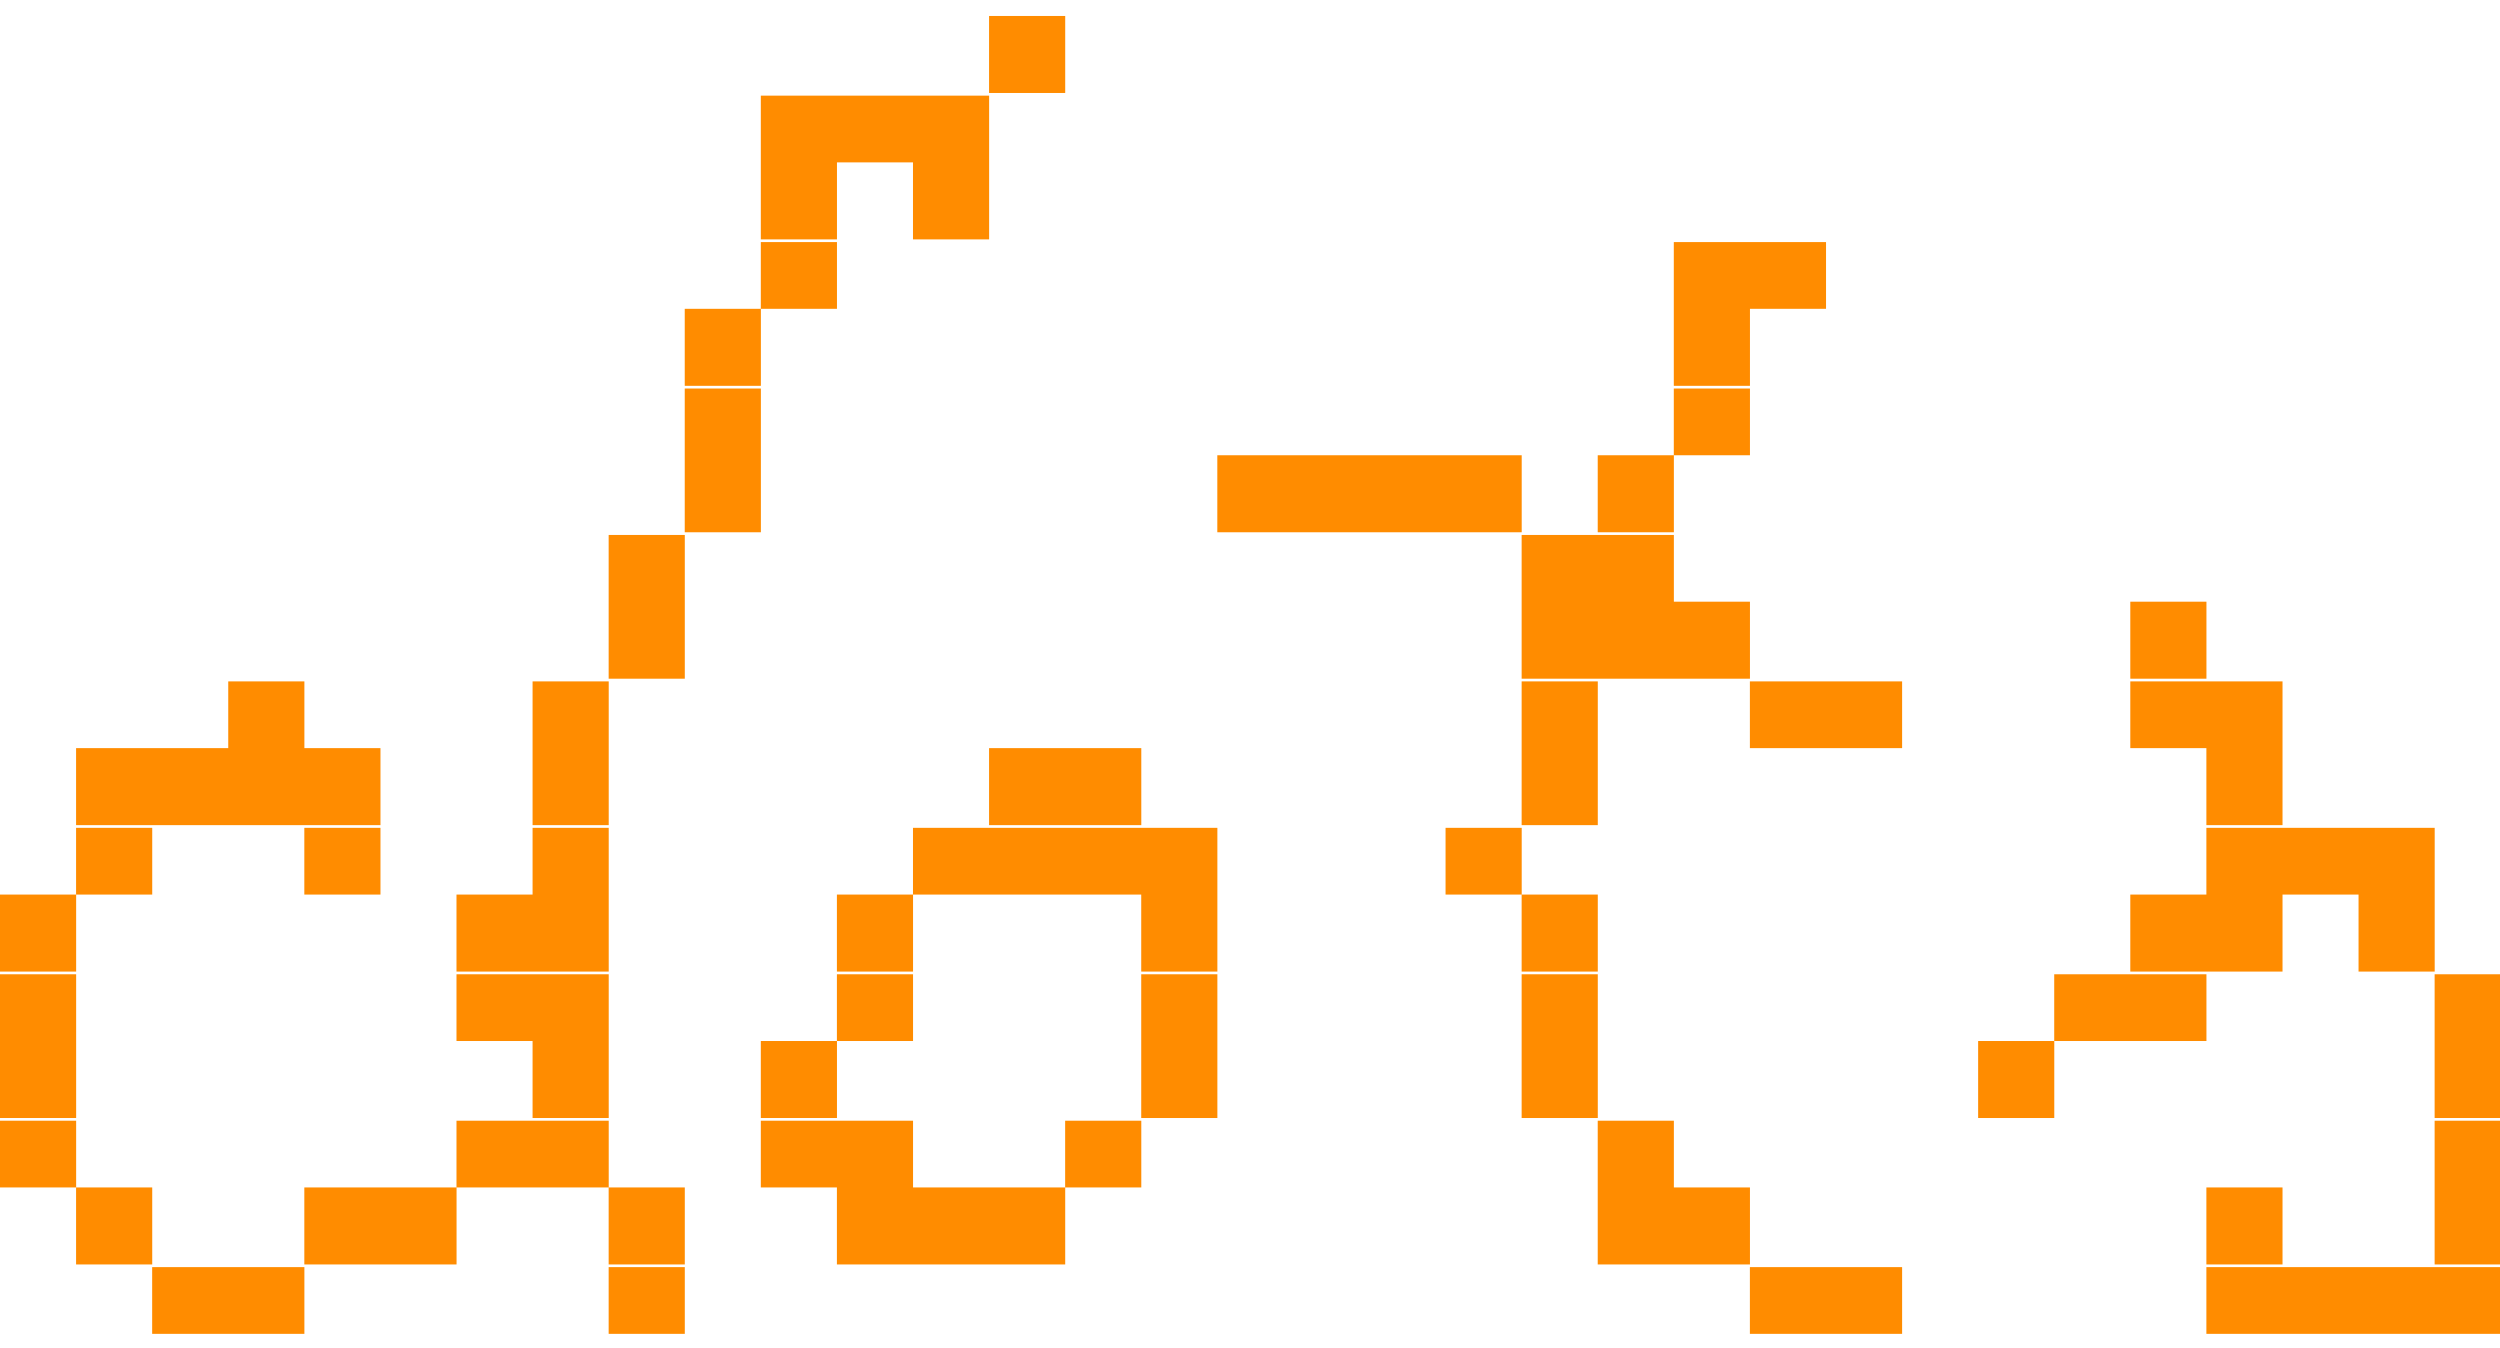
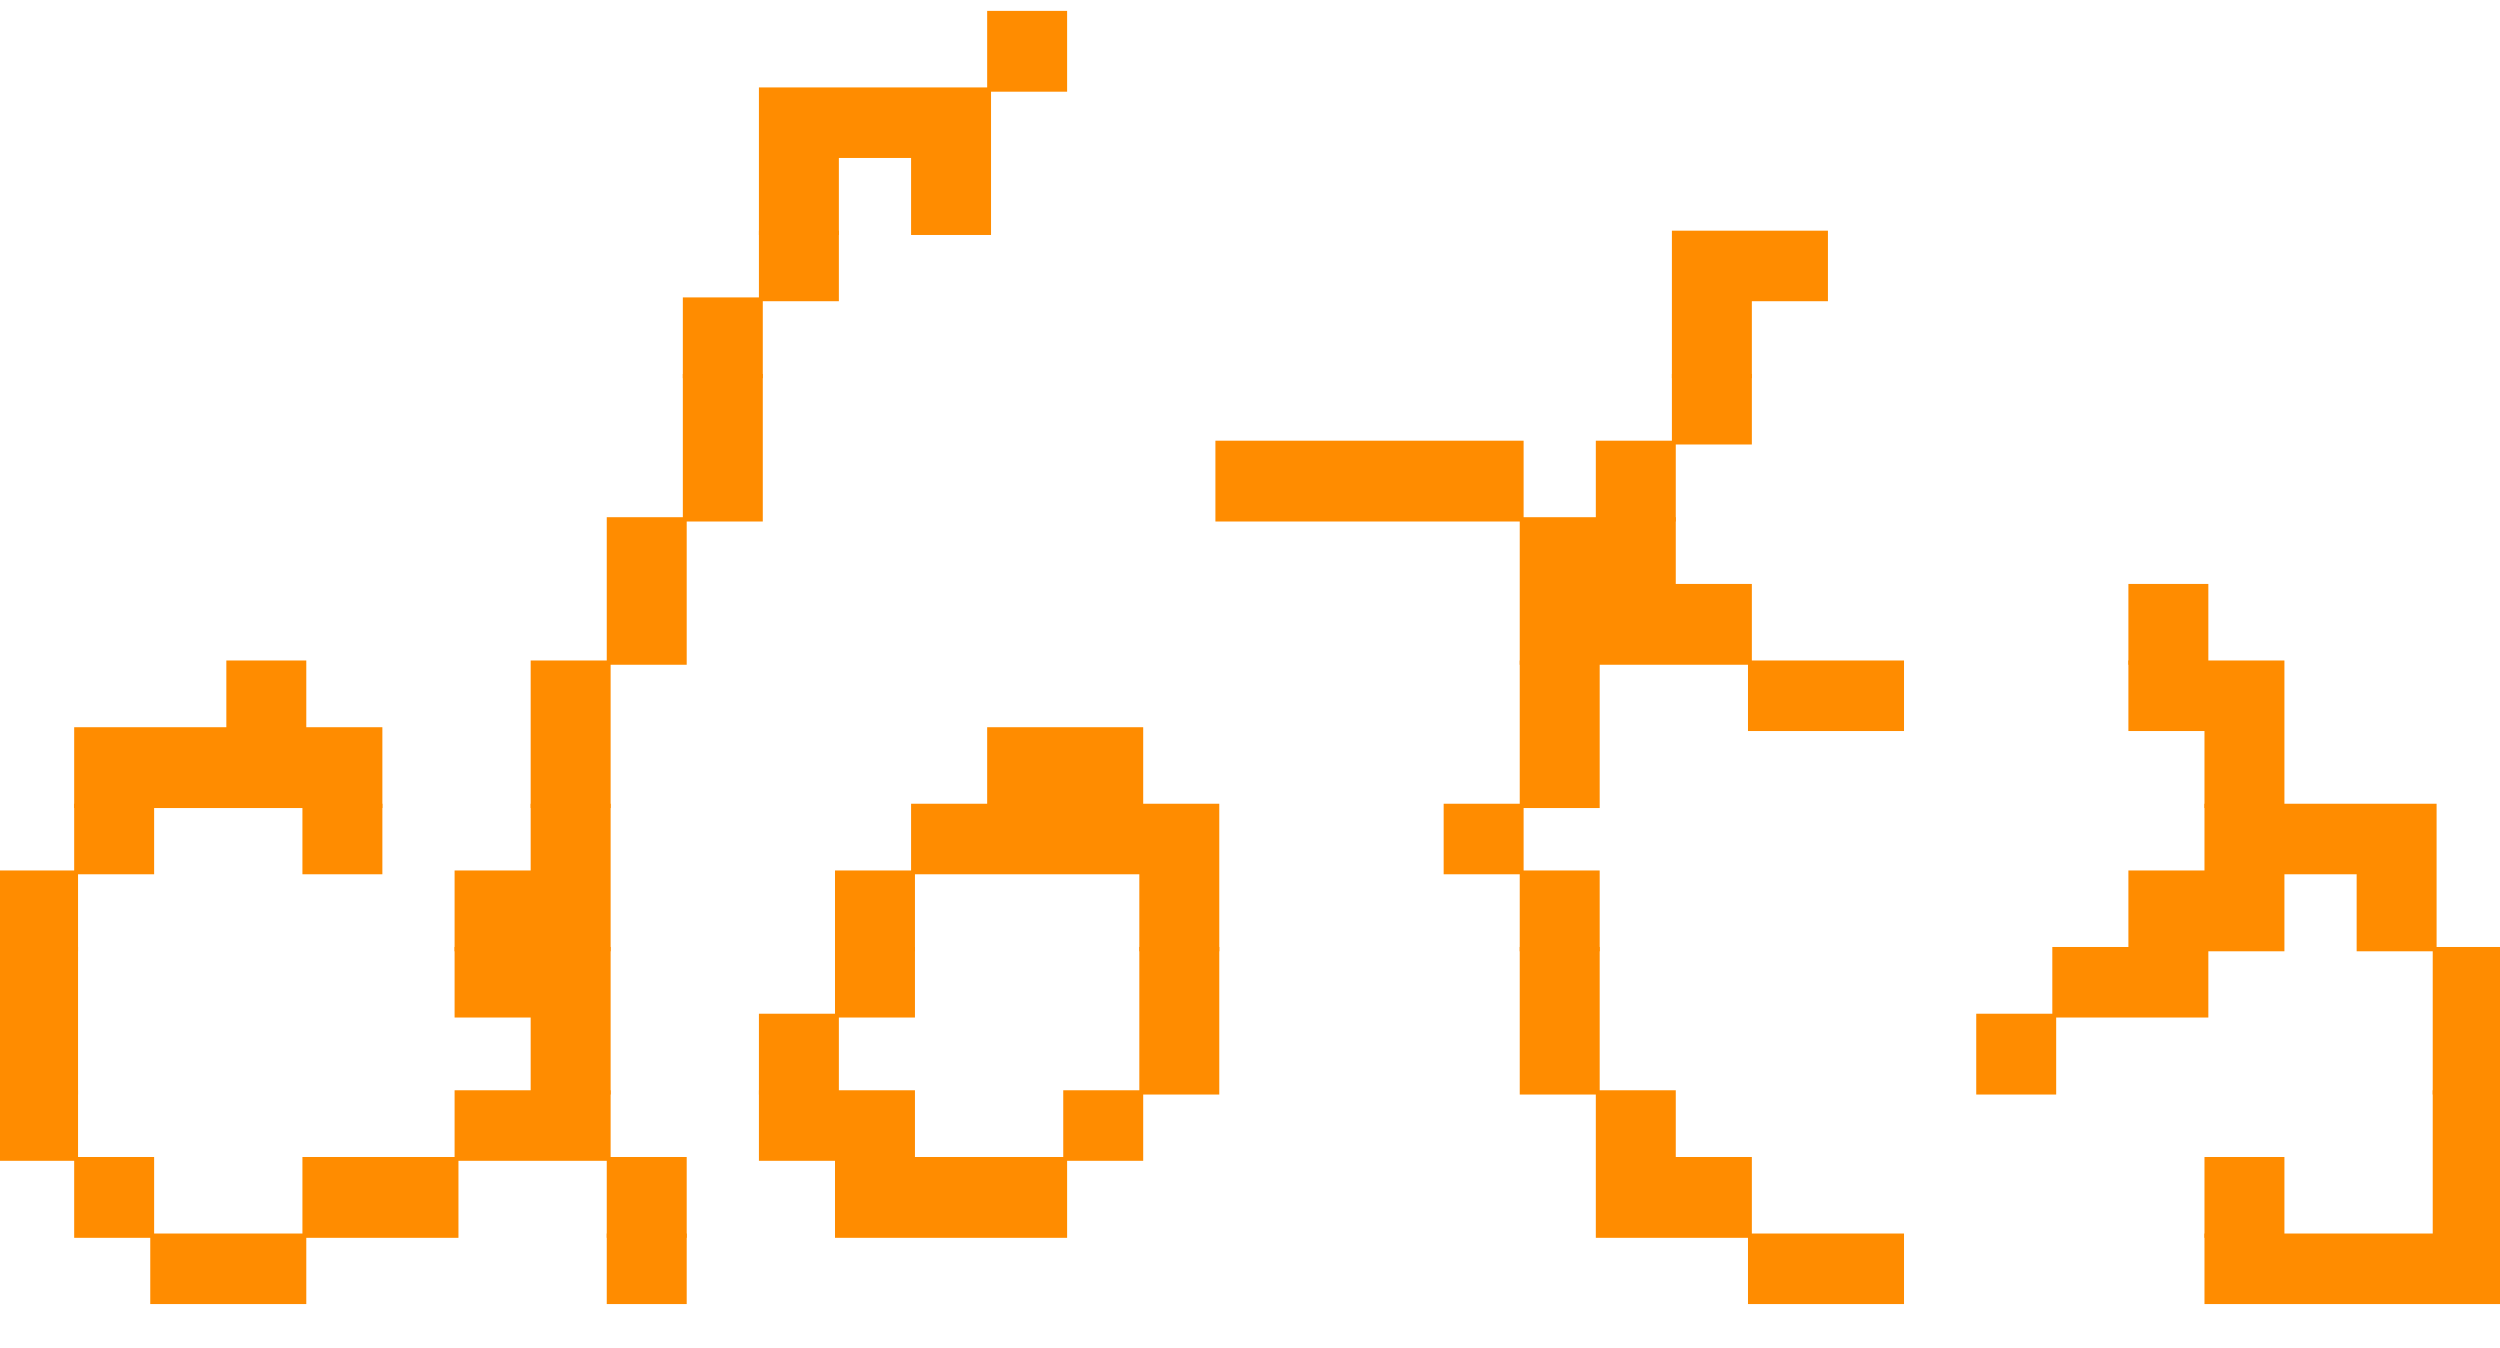
<svg xmlns="http://www.w3.org/2000/svg" width="315.5" height="170">
  <style type="text/css">
-         tspan {
-             fill: darkorange;
-             font: 16px ui-monospace,SFMono-Regular,SF Mono,Menlo,Consolas,Liberation Mono,monospace;
-         }
- 
-   </style>
-   <text y="-6.8%" xml:space="preserve" textLength="155em">
-     <tspan x="0" dy="1.155em">             ▄</tspan>
-     <tspan x="0" dy="1.155em">          █▀█</tspan>
-     <tspan x="0" dy="1.155em">         ▄▀           █▀</tspan>
-     <tspan x="0" dy="1.155em">         █      ▄▄▄▄ ▄▀</tspan>
-     <tspan x="0" dy="1.155em">        █           ██▄     ▄</tspan>
-     <tspan x="0" dy="1.155em"> ▄▄█▄  █     ▄▄     █  ▀▀   ▀█</tspan>
-     <tspan x="0" dy="1.155em">▄▀  ▀ ▄█   ▄▀▀▀█   ▀▄       ▄█▀█</tspan>
-     <tspan x="0" dy="1.155em">█     ▀█  ▄▀   █    █     ▄▀▀   █</tspan>
-     <tspan x="0" dy="1.155em">▀▄  ▄▄▀▀▄ ▀█▄▄▀      █▄      ▄  █▀</tspan>
-     <tspan x="0" dy="1.155em">  ▀▀    ▀              ▀▀    ▀▀▀▀</tspan>
+ 	tspan {
+ 		fill: darkorange;
+ 		font: 16px ui-monospace,SFMono-Regular,SF Mono,Menlo,Consolas,Liberation Mono,monospace;
+ 		stroke: darkorange;
+ 		stroke-width: 0.03em
+ 		}
+ 	</style>
+   <text y="-6.8%" xml:space="preserve" textLength="160em">
+     <tspan x="0" dy="1.13em">             ▄</tspan>
+     <tspan x="0" dy="1.13em">          █▀█</tspan>
+     <tspan x="0" dy="1.13em">         ▄▀           █▀</tspan>
+     <tspan x="0" dy="1.13em">         █      ▄▄▄▄ ▄▀</tspan>
+     <tspan x="0" dy="1.13em">        █           ██▄     ▄</tspan>
+     <tspan x="0" dy="1.13em"> ▄▄█▄  █     ▄▄     █  ▀▀   ▀█</tspan>
+     <tspan x="0" dy="1.13em">▄▀  ▀ ▄█   ▄▀▀▀█   ▀▄       ▄█▀█</tspan>
+     <tspan x="0" dy="1.13em">█     ▀█  ▄▀   █    █     ▄▀▀   █</tspan>
+     <tspan x="0" dy="1.13em">▀▄  ▄▄▀▀▄ ▀█▄▄▀      █▄      ▄  █▀</tspan>
+     <tspan x="0" dy="1.13em">  ▀▀    ▀              ▀▀    ▀▀▀▀</tspan>
  </text>
</svg>
